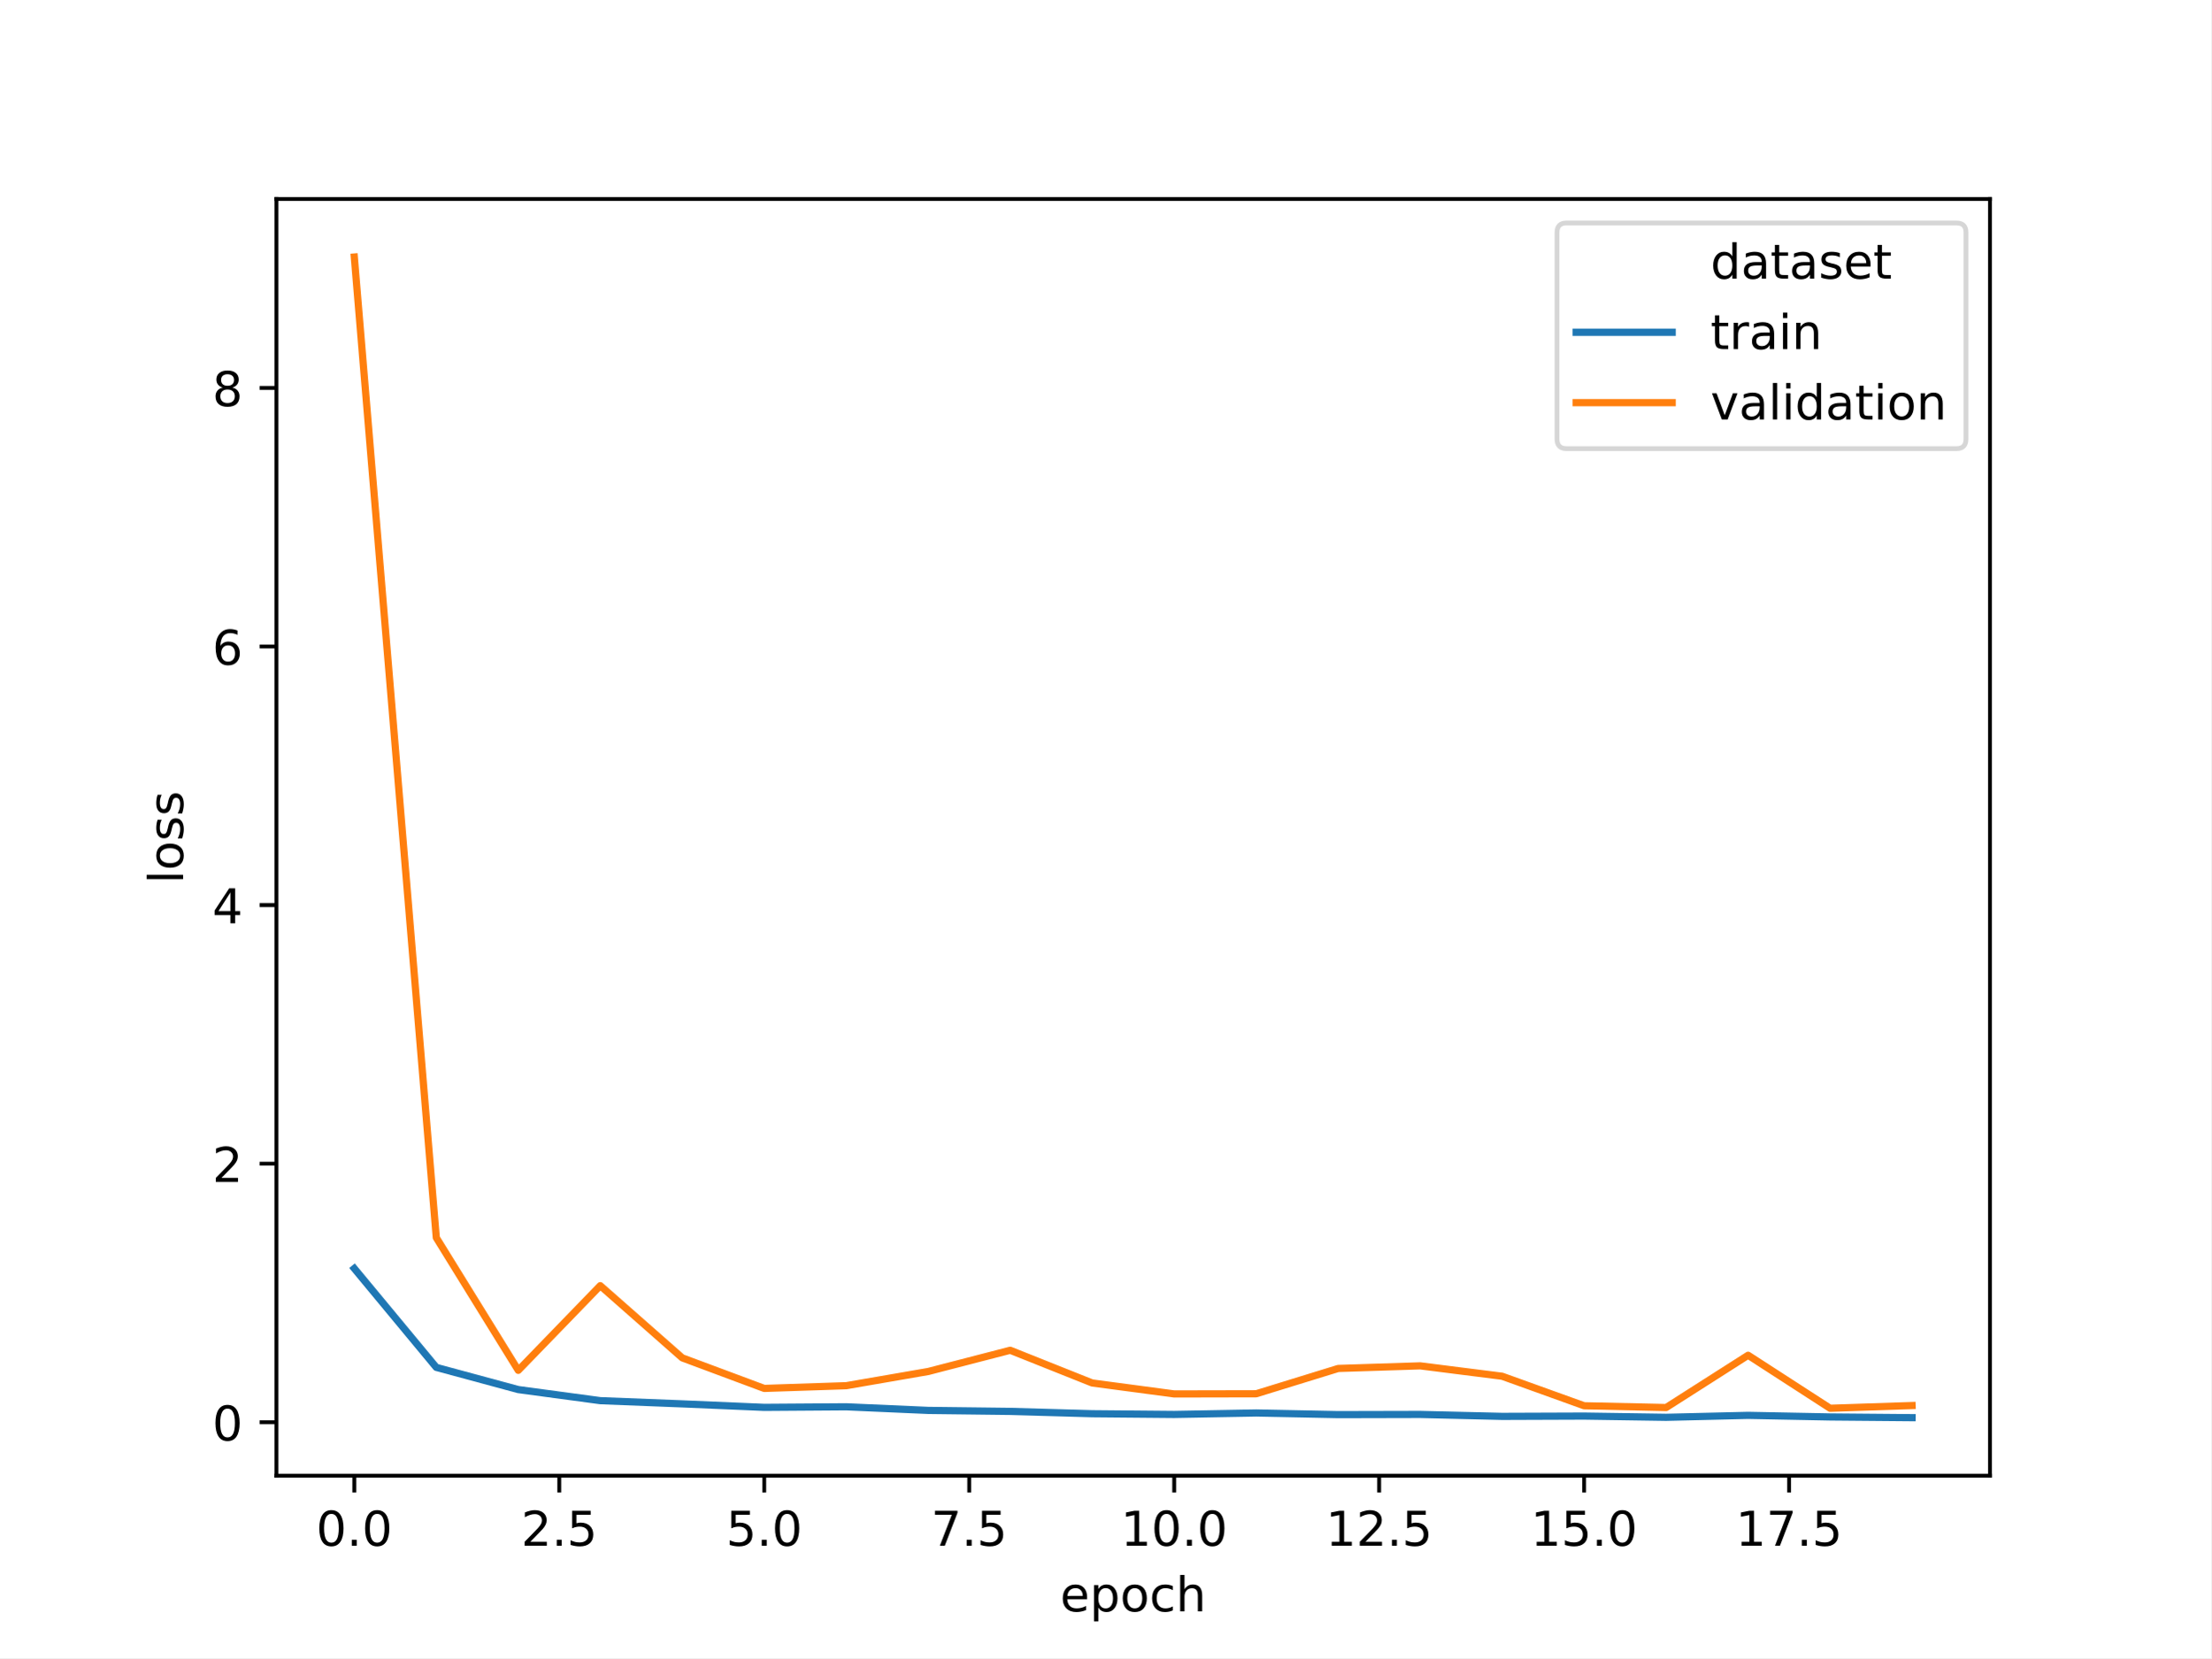
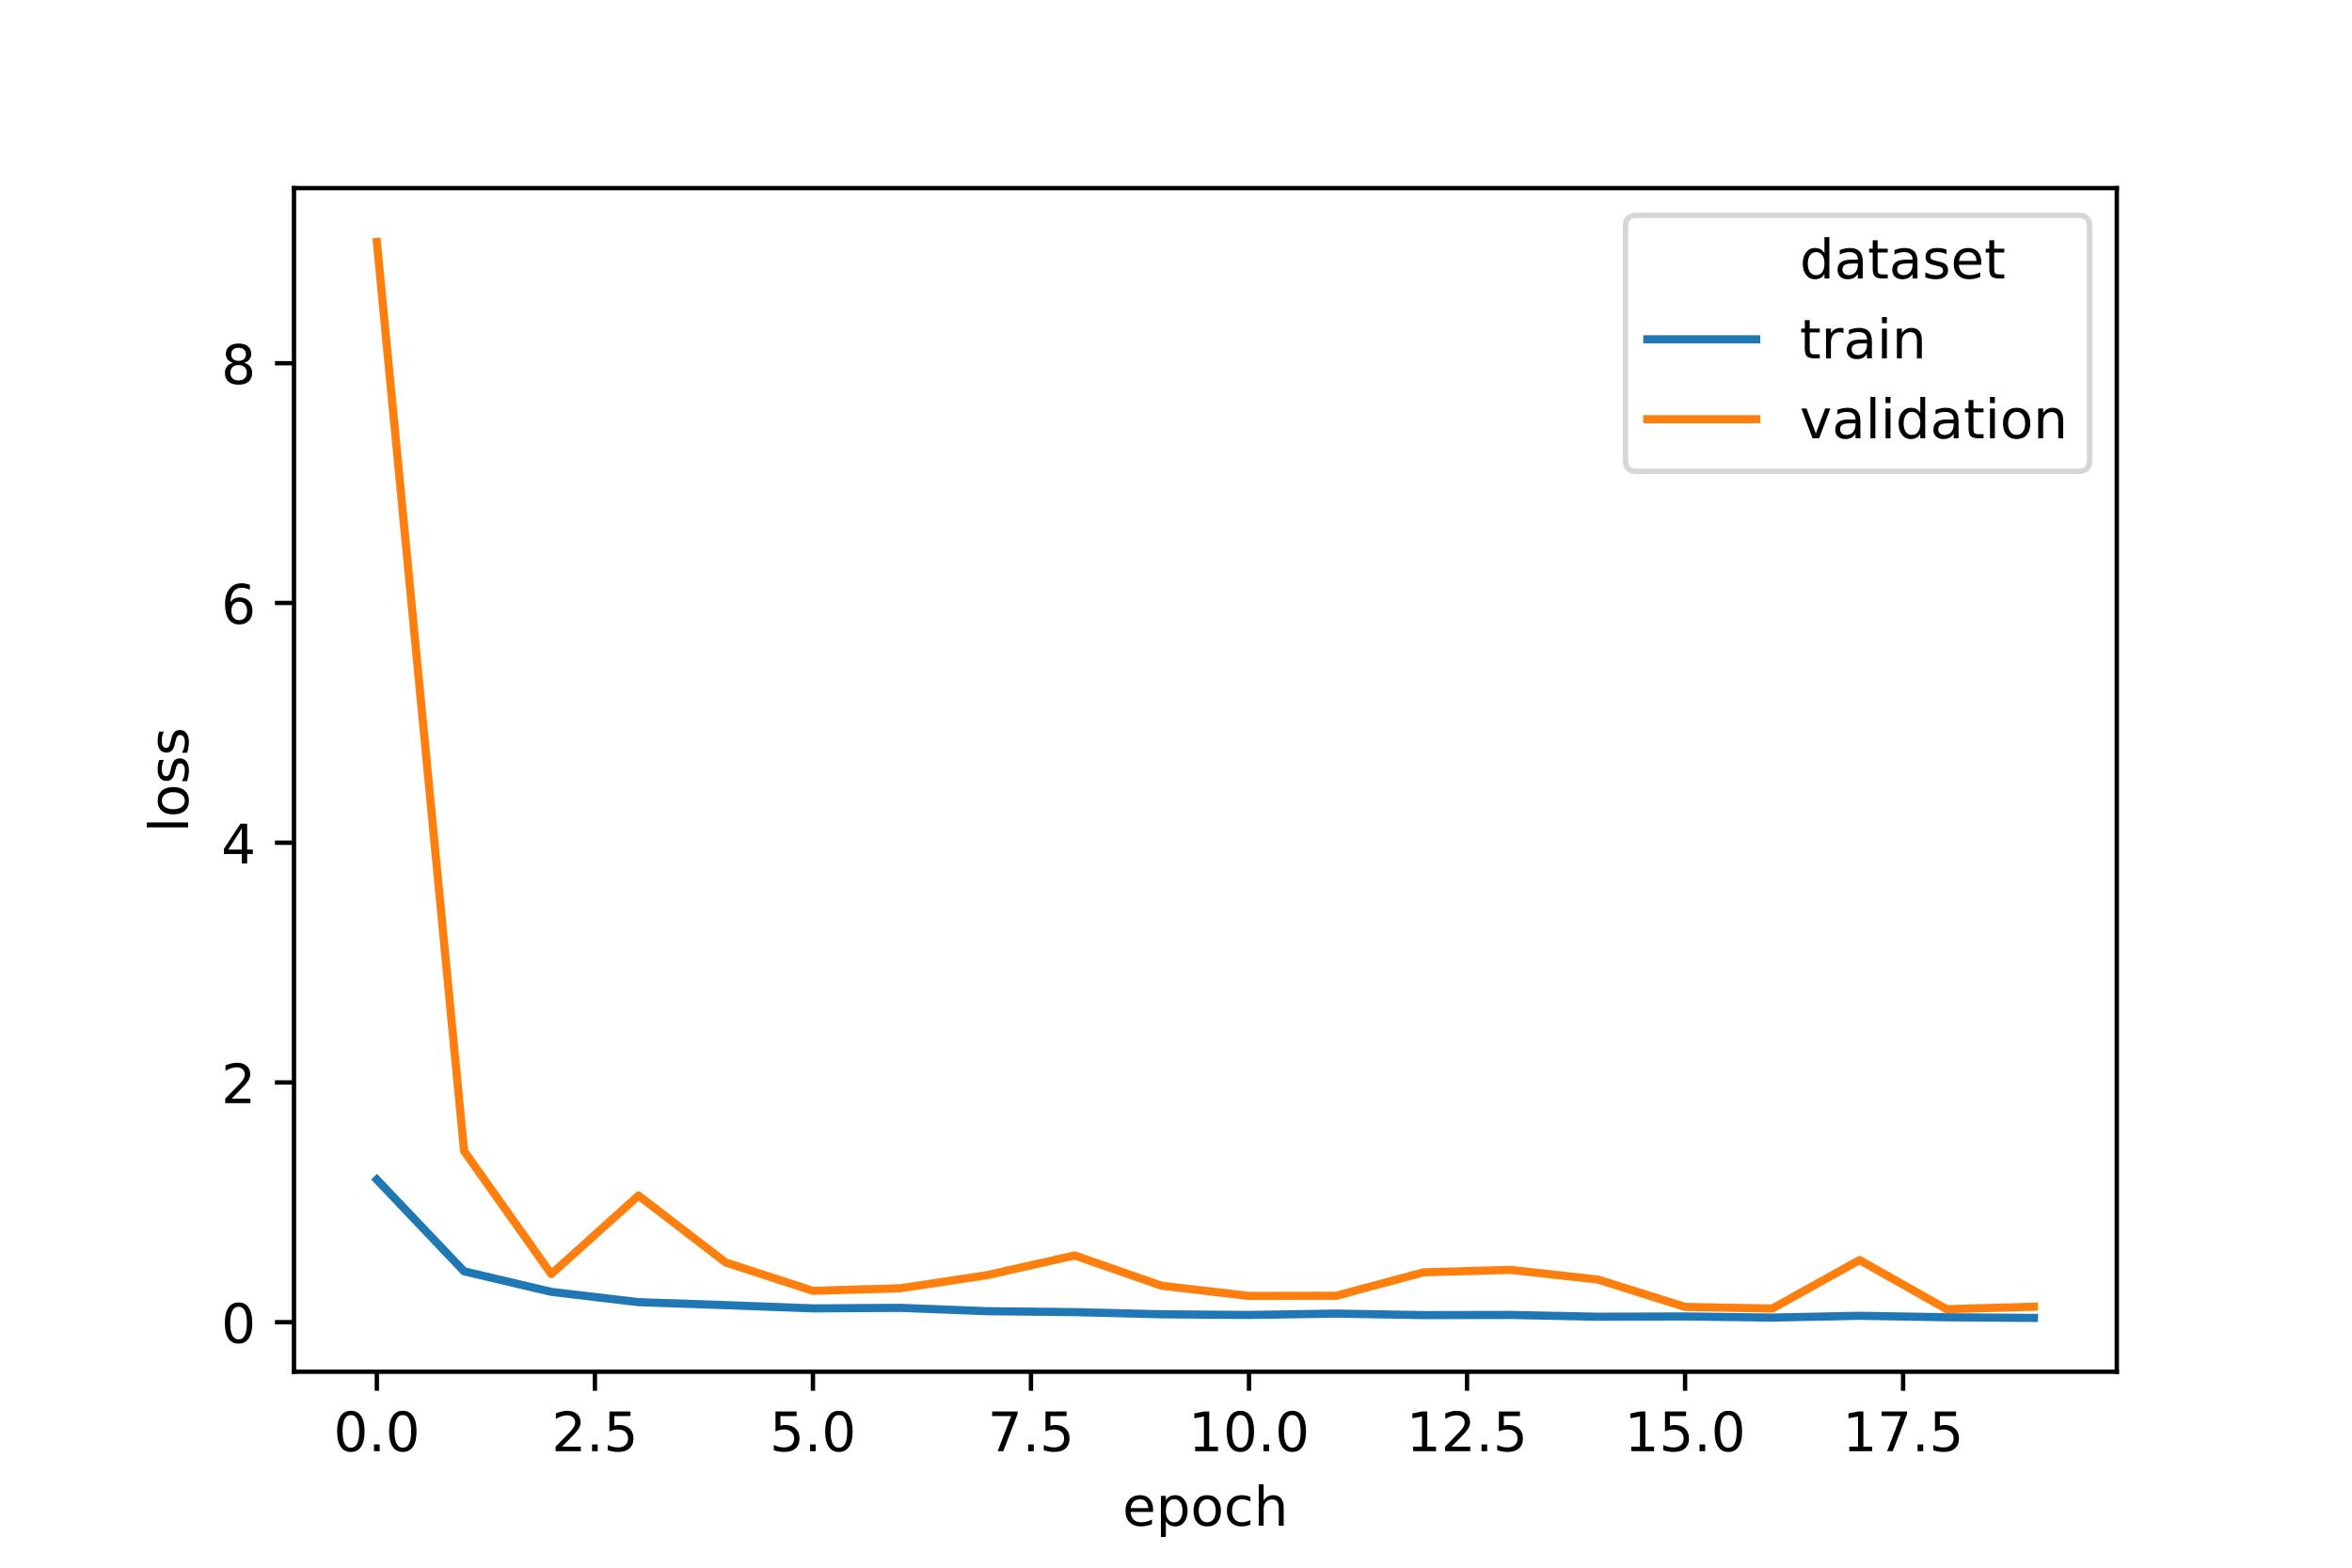
- <svg xmlns="http://www.w3.org/2000/svg" xmlns:xlink="http://www.w3.org/1999/xlink" height="345.6pt" version="1.1" viewBox="0 0 460.8 345.6" width="460.8pt">
+ <svg xmlns="http://www.w3.org/2000/svg" xmlns:xlink="http://www.w3.org/1999/xlink" height="288pt" version="1.1" viewBox="0 0 432 288" width="432pt">
  <defs>
    <style type="text/css">
*{stroke-linecap:butt;stroke-linejoin:round;}
  </style>
  </defs>
  <g id="figure_1">
    <g id="patch_1">
-       <path d="M 0 345.6  L 460.8 345.6  L 460.8 0  L 0 0  z " style="fill:#ffffff;" />
+       <path d="M 0 288  L 432 288  L 432 0  L 0 0  z " style="fill:#ffffff;" />
    </g>
    <g id="axes_1">
      <g id="patch_2">
-         <path d="M 57.6 307.584  L 414.72 307.584  L 414.72 41.472  L 57.6 41.472  z " style="fill:#ffffff;" />
+         <path d="M 54 252  L 388.8 252  L 388.8 34.56  L 54 34.56  z " style="fill:#ffffff;" />
      </g>
      <g id="matplotlib.axis_1">
        <g id="xtick_1">
          <g id="line2d_1">
            <defs>
-               <path d="M 0 0  L 0 3.5  " id="m58e40d5e29" style="stroke:#000000;stroke-width:0.8;" />
-             </defs>
-             <g>
-               <use style="stroke:#000000;stroke-width:0.8;" x="73.833" xlink:href="#m58e40d5e29" y="307.584" />
+               <path d="M 0 0  L 0 3.5  " id="m86f44705ef" style="stroke:#000000;stroke-width:0.8;" />
+             </defs>
+             <g>
+               <use style="stroke:#000000;stroke-width:0.8;" x="69.218" xlink:href="#m86f44705ef" y="252" />
            </g>
          </g>
          <g id="text_1">
            <defs>
              <path d="M 31.781 66.406  Q 24.172 66.406 20.328 58.906  Q 16.5 51.422 16.5 36.375  Q 16.5 21.391 20.328 13.891  Q 24.172 6.391 31.781 6.391  Q 39.453 6.391 43.281 13.891  Q 47.125 21.391 47.125 36.375  Q 47.125 51.422 43.281 58.906  Q 39.453 66.406 31.781 66.406  z M 31.781 74.219  Q 44.047 74.219 50.516 64.516  Q 56.984 54.828 56.984 36.375  Q 56.984 17.969 50.516 8.266  Q 44.047 -1.422 31.781 -1.422  Q 19.531 -1.422 13.062 8.266  Q 6.594 17.969 6.594 36.375  Q 6.594 54.828 13.062 64.516  Q 19.531 74.219 31.781 74.219  z " id="DejaVuSans-48" />
              <path d="M 10.688 12.406  L 21 12.406  L 21 0  L 10.688 0  z " id="DejaVuSans-46" />
            </defs>
-             <g transform="translate(65.88116 322.1824)scale(0.1 -0.1)">
+             <g transform="translate(61.26662 266.5984)scale(0.1 -0.1)">
              <use xlink:href="#DejaVuSans-48" />
              <use x="63.623" xlink:href="#DejaVuSans-46" />
              <use x="95.41" xlink:href="#DejaVuSans-48" />
            </g>
          </g>
        </g>
        <g id="xtick_2">
          <g id="line2d_2">
            <g>
-               <use style="stroke:#000000;stroke-width:0.8;" x="116.55" xlink:href="#m58e40d5e29" y="307.584" />
+               <use style="stroke:#000000;stroke-width:0.8;" x="109.266" xlink:href="#m86f44705ef" y="252" />
            </g>
          </g>
          <g id="text_2">
            <defs>
              <path d="M 19.188 8.297  L 53.609 8.297  L 53.609 0  L 7.328 0  L 7.328 8.297  Q 12.938 14.109 22.625 23.891  Q 32.328 33.688 34.812 36.531  Q 39.547 41.844 41.422 45.531  Q 43.312 49.219 43.312 52.781  Q 43.312 58.594 39.234 62.25  Q 35.156 65.922 28.609 65.922  Q 23.969 65.922 18.812 64.312  Q 13.672 62.703 7.812 59.422  L 7.812 69.391  Q 13.766 71.781 18.938 73  Q 24.125 74.219 28.422 74.219  Q 39.75 74.219 46.484 68.547  Q 53.219 62.891 53.219 53.422  Q 53.219 48.922 51.531 44.891  Q 49.859 40.875 45.406 35.406  Q 44.188 33.984 37.641 27.219  Q 31.109 20.453 19.188 8.297  z " id="DejaVuSans-50" />
              <path d="M 10.797 72.906  L 49.516 72.906  L 49.516 64.594  L 19.828 64.594  L 19.828 46.734  Q 21.969 47.469 24.109 47.828  Q 26.266 48.188 28.422 48.188  Q 40.625 48.188 47.75 41.5  Q 54.891 34.812 54.891 23.391  Q 54.891 11.625 47.562 5.094  Q 40.234 -1.422 26.906 -1.422  Q 22.312 -1.422 17.547 -0.641  Q 12.797 0.141 7.719 1.703  L 7.719 11.625  Q 12.109 9.234 16.797 8.062  Q 21.484 6.891 26.703 6.891  Q 35.156 6.891 40.078 11.328  Q 45.016 15.766 45.016 23.391  Q 45.016 31 40.078 35.438  Q 35.156 39.891 26.703 39.891  Q 22.75 39.891 18.812 39.016  Q 14.891 38.141 10.797 36.281  z " id="DejaVuSans-53" />
            </defs>
-             <g transform="translate(108.5989 322.1824)scale(0.1 -0.1)">
+             <g transform="translate(101.3145 266.5984)scale(0.1 -0.1)">
              <use xlink:href="#DejaVuSans-50" />
              <use x="63.623" xlink:href="#DejaVuSans-46" />
              <use x="95.41" xlink:href="#DejaVuSans-53" />
            </g>
          </g>
        </g>
        <g id="xtick_3">
          <g id="line2d_3">
            <g>
-               <use style="stroke:#000000;stroke-width:0.8;" x="159.268" xlink:href="#m58e40d5e29" y="307.584" />
+               <use style="stroke:#000000;stroke-width:0.8;" x="149.314" xlink:href="#m86f44705ef" y="252" />
            </g>
          </g>
          <g id="text_3">
-             <g transform="translate(151.3166 322.1824)scale(0.1 -0.1)">
+             <g transform="translate(141.3623 266.5984)scale(0.1 -0.1)">
              <use xlink:href="#DejaVuSans-53" />
              <use x="63.623" xlink:href="#DejaVuSans-46" />
              <use x="95.41" xlink:href="#DejaVuSans-48" />
            </g>
          </g>
        </g>
        <g id="xtick_4">
          <g id="line2d_4">
            <g>
-               <use style="stroke:#000000;stroke-width:0.8;" x="201.986" xlink:href="#m58e40d5e29" y="307.584" />
+               <use style="stroke:#000000;stroke-width:0.8;" x="189.362" xlink:href="#m86f44705ef" y="252" />
            </g>
          </g>
          <g id="text_4">
            <defs>
              <path d="M 8.203 72.906  L 55.078 72.906  L 55.078 68.703  L 28.609 0  L 18.312 0  L 43.219 64.594  L 8.203 64.594  z " id="DejaVuSans-55" />
            </defs>
-             <g transform="translate(194.0343 322.1824)scale(0.1 -0.1)">
+             <g transform="translate(181.4102 266.5984)scale(0.1 -0.1)">
              <use xlink:href="#DejaVuSans-55" />
              <use x="63.623" xlink:href="#DejaVuSans-46" />
              <use x="95.41" xlink:href="#DejaVuSans-53" />
            </g>
          </g>
        </g>
        <g id="xtick_5">
          <g id="line2d_5">
            <g>
-               <use style="stroke:#000000;stroke-width:0.8;" x="244.704" xlink:href="#m58e40d5e29" y="307.584" />
+               <use style="stroke:#000000;stroke-width:0.8;" x="229.41" xlink:href="#m86f44705ef" y="252" />
            </g>
          </g>
          <g id="text_5">
            <defs>
              <path d="M 12.406 8.297  L 28.516 8.297  L 28.516 63.922  L 10.984 60.406  L 10.984 69.391  L 28.422 72.906  L 38.281 72.906  L 38.281 8.297  L 54.391 8.297  L 54.391 0  L 12.406 0  z " id="DejaVuSans-49" />
            </defs>
-             <g transform="translate(233.5707 322.1824)scale(0.1 -0.1)">
+             <g transform="translate(218.2768 266.5984)scale(0.1 -0.1)">
              <use xlink:href="#DejaVuSans-49" />
              <use x="63.623" xlink:href="#DejaVuSans-48" />
              <use x="127.246" xlink:href="#DejaVuSans-46" />
              <use x="159.033" xlink:href="#DejaVuSans-48" />
            </g>
          </g>
        </g>
        <g id="xtick_6">
          <g id="line2d_6">
            <g>
-               <use style="stroke:#000000;stroke-width:0.8;" x="287.421" xlink:href="#m58e40d5e29" y="307.584" />
+               <use style="stroke:#000000;stroke-width:0.8;" x="269.457" xlink:href="#m86f44705ef" y="252" />
            </g>
          </g>
          <g id="text_6">
-             <g transform="translate(276.2884 322.1824)scale(0.1 -0.1)">
+             <g transform="translate(258.3246 266.5984)scale(0.1 -0.1)">
              <use xlink:href="#DejaVuSans-49" />
              <use x="63.623" xlink:href="#DejaVuSans-50" />
              <use x="127.246" xlink:href="#DejaVuSans-46" />
              <use x="159.033" xlink:href="#DejaVuSans-53" />
            </g>
          </g>
        </g>
        <g id="xtick_7">
          <g id="line2d_7">
            <g>
-               <use style="stroke:#000000;stroke-width:0.8;" x="330.139" xlink:href="#m58e40d5e29" y="307.584" />
+               <use style="stroke:#000000;stroke-width:0.8;" x="309.505" xlink:href="#m86f44705ef" y="252" />
            </g>
          </g>
          <g id="text_7">
-             <g transform="translate(319.0061 322.1824)scale(0.1 -0.1)">
+             <g transform="translate(298.3725 266.5984)scale(0.1 -0.1)">
              <use xlink:href="#DejaVuSans-49" />
              <use x="63.623" xlink:href="#DejaVuSans-53" />
              <use x="127.246" xlink:href="#DejaVuSans-46" />
              <use x="159.033" xlink:href="#DejaVuSans-48" />
            </g>
          </g>
        </g>
        <g id="xtick_8">
          <g id="line2d_8">
            <g>
-               <use style="stroke:#000000;stroke-width:0.8;" x="372.857" xlink:href="#m58e40d5e29" y="307.584" />
+               <use style="stroke:#000000;stroke-width:0.8;" x="349.553" xlink:href="#m86f44705ef" y="252" />
            </g>
          </g>
          <g id="text_8">
-             <g transform="translate(361.7238 322.1824)scale(0.1 -0.1)">
+             <g transform="translate(338.4203 266.5984)scale(0.1 -0.1)">
              <use xlink:href="#DejaVuSans-49" />
              <use x="63.623" xlink:href="#DejaVuSans-55" />
              <use x="127.246" xlink:href="#DejaVuSans-46" />
              <use x="159.033" xlink:href="#DejaVuSans-53" />
            </g>
          </g>
        </g>
        <g id="text_9">
          <defs>
            <path d="M 56.203 29.594  L 56.203 25.203  L 14.891 25.203  Q 15.484 15.922 20.484 11.062  Q 25.484 6.203 34.422 6.203  Q 39.594 6.203 44.453 7.469  Q 49.312 8.734 54.109 11.281  L 54.109 2.781  Q 49.266 0.734 44.188 -0.344  Q 39.109 -1.422 33.891 -1.422  Q 20.797 -1.422 13.156 6.188  Q 5.516 13.812 5.516 26.812  Q 5.516 40.234 12.766 48.109  Q 20.016 56 32.328 56  Q 43.359 56 49.781 48.891  Q 56.203 41.797 56.203 29.594  z M 47.219 32.234  Q 47.125 39.594 43.094 43.984  Q 39.062 48.391 32.422 48.391  Q 24.906 48.391 20.391 44.141  Q 15.875 39.891 15.188 32.172  z " id="DejaVuSans-101" />
            <path d="M 18.109 8.203  L 18.109 -20.797  L 9.078 -20.797  L 9.078 54.688  L 18.109 54.688  L 18.109 46.391  Q 20.953 51.266 25.266 53.625  Q 29.594 56 35.594 56  Q 45.562 56 51.781 48.094  Q 58.016 40.188 58.016 27.297  Q 58.016 14.406 51.781 6.484  Q 45.562 -1.422 35.594 -1.422  Q 29.594 -1.422 25.266 0.953  Q 20.953 3.328 18.109 8.203  z M 48.688 27.297  Q 48.688 37.203 44.609 42.844  Q 40.531 48.484 33.406 48.484  Q 26.266 48.484 22.188 42.844  Q 18.109 37.203 18.109 27.297  Q 18.109 17.391 22.188 11.75  Q 26.266 6.109 33.406 6.109  Q 40.531 6.109 44.609 11.75  Q 48.688 17.391 48.688 27.297  z " id="DejaVuSans-112" />
            <path d="M 30.609 48.391  Q 23.391 48.391 19.188 42.75  Q 14.984 37.109 14.984 27.297  Q 14.984 17.484 19.156 11.844  Q 23.344 6.203 30.609 6.203  Q 37.797 6.203 41.984 11.859  Q 46.188 17.531 46.188 27.297  Q 46.188 37.016 41.984 42.703  Q 37.797 48.391 30.609 48.391  z M 30.609 56  Q 42.328 56 49.016 48.375  Q 55.719 40.766 55.719 27.297  Q 55.719 13.875 49.016 6.219  Q 42.328 -1.422 30.609 -1.422  Q 18.844 -1.422 12.172 6.219  Q 5.516 13.875 5.516 27.297  Q 5.516 40.766 12.172 48.375  Q 18.844 56 30.609 56  z " id="DejaVuSans-111" />
            <path d="M 48.781 52.594  L 48.781 44.188  Q 44.969 46.297 41.141 47.344  Q 37.312 48.391 33.406 48.391  Q 24.656 48.391 19.812 42.844  Q 14.984 37.312 14.984 27.297  Q 14.984 17.281 19.812 11.734  Q 24.656 6.203 33.406 6.203  Q 37.312 6.203 41.141 7.25  Q 44.969 8.297 48.781 10.406  L 48.781 2.094  Q 45.016 0.344 40.984 -0.531  Q 36.969 -1.422 32.422 -1.422  Q 20.062 -1.422 12.781 6.344  Q 5.516 14.109 5.516 27.297  Q 5.516 40.672 12.859 48.328  Q 20.219 56 33.016 56  Q 37.156 56 41.109 55.141  Q 45.062 54.297 48.781 52.594  z " id="DejaVuSans-99" />
            <path d="M 54.891 33.016  L 54.891 0  L 45.906 0  L 45.906 32.719  Q 45.906 40.484 42.875 44.328  Q 39.844 48.188 33.797 48.188  Q 26.516 48.188 22.312 43.547  Q 18.109 38.922 18.109 30.906  L 18.109 0  L 9.078 0  L 9.078 75.984  L 18.109 75.984  L 18.109 46.188  Q 21.344 51.125 25.703 53.562  Q 30.078 56 35.797 56  Q 45.219 56 50.047 50.172  Q 54.891 44.344 54.891 33.016  z " id="DejaVuSans-104" />
          </defs>
-           <g transform="translate(220.9319 335.8606)scale(0.1 -0.1)">
+           <g transform="translate(206.1719 280.2766)scale(0.1 -0.1)">
            <use xlink:href="#DejaVuSans-101" />
            <use x="61.523" xlink:href="#DejaVuSans-112" />
            <use x="125" xlink:href="#DejaVuSans-111" />
            <use x="186.182" xlink:href="#DejaVuSans-99" />
            <use x="241.162" xlink:href="#DejaVuSans-104" />
          </g>
        </g>
      </g>
      <g id="matplotlib.axis_2">
        <g id="ytick_1">
          <g id="line2d_9">
            <defs>
-               <path d="M 0 0  L -3.5 0  " id="m34bbcf5042" style="stroke:#000000;stroke-width:0.8;" />
-             </defs>
-             <g>
-               <use style="stroke:#000000;stroke-width:0.8;" x="57.6" xlink:href="#m34bbcf5042" y="296.446" />
+               <path d="M 0 0  L -3.5 0  " id="mf46f32f1e1" style="stroke:#000000;stroke-width:0.8;" />
+             </defs>
+             <g>
+               <use style="stroke:#000000;stroke-width:0.8;" x="54" xlink:href="#mf46f32f1e1" y="242.899" />
            </g>
          </g>
          <g id="text_10">
-             <g transform="translate(44.2375 300.245)scale(0.1 -0.1)">
+             <g transform="translate(40.6375 246.6982)scale(0.1 -0.1)">
              <use xlink:href="#DejaVuSans-48" />
            </g>
          </g>
        </g>
        <g id="ytick_2">
          <g id="line2d_10">
            <g>
-               <use style="stroke:#000000;stroke-width:0.8;" x="57.6" xlink:href="#m34bbcf5042" y="242.545" />
+               <use style="stroke:#000000;stroke-width:0.8;" x="54" xlink:href="#mf46f32f1e1" y="198.857" />
            </g>
          </g>
          <g id="text_11">
-             <g transform="translate(44.2375 246.3444)scale(0.1 -0.1)">
+             <g transform="translate(40.6375 202.6561)scale(0.1 -0.1)">
              <use xlink:href="#DejaVuSans-50" />
            </g>
          </g>
        </g>
        <g id="ytick_3">
          <g id="line2d_11">
            <g>
-               <use style="stroke:#000000;stroke-width:0.8;" x="57.6" xlink:href="#m34bbcf5042" y="188.645" />
+               <use style="stroke:#000000;stroke-width:0.8;" x="54" xlink:href="#mf46f32f1e1" y="154.815" />
            </g>
          </g>
          <g id="text_12">
            <defs>
              <path d="M 37.797 64.312  L 12.891 25.391  L 37.797 25.391  z M 35.203 72.906  L 47.609 72.906  L 47.609 25.391  L 58.016 25.391  L 58.016 17.188  L 47.609 17.188  L 47.609 0  L 37.797 0  L 37.797 17.188  L 4.891 17.188  L 4.891 26.703  z " id="DejaVuSans-52" />
            </defs>
-             <g transform="translate(44.2375 192.4439)scale(0.1 -0.1)">
+             <g transform="translate(40.6375 158.6139)scale(0.1 -0.1)">
              <use xlink:href="#DejaVuSans-52" />
            </g>
          </g>
        </g>
        <g id="ytick_4">
          <g id="line2d_12">
            <g>
-               <use style="stroke:#000000;stroke-width:0.8;" x="57.6" xlink:href="#m34bbcf5042" y="134.744" />
+               <use style="stroke:#000000;stroke-width:0.8;" x="54" xlink:href="#mf46f32f1e1" y="110.773" />
            </g>
          </g>
          <g id="text_13">
            <defs>
              <path d="M 33.016 40.375  Q 26.375 40.375 22.484 35.828  Q 18.609 31.297 18.609 23.391  Q 18.609 15.531 22.484 10.953  Q 26.375 6.391 33.016 6.391  Q 39.656 6.391 43.531 10.953  Q 47.406 15.531 47.406 23.391  Q 47.406 31.297 43.531 35.828  Q 39.656 40.375 33.016 40.375  z M 52.594 71.297  L 52.594 62.312  Q 48.875 64.062 45.094 64.984  Q 41.312 65.922 37.594 65.922  Q 27.828 65.922 22.672 59.328  Q 17.531 52.734 16.797 39.406  Q 19.672 43.656 24.016 45.922  Q 28.375 48.188 33.594 48.188  Q 44.578 48.188 50.953 41.516  Q 57.328 34.859 57.328 23.391  Q 57.328 12.156 50.688 5.359  Q 44.047 -1.422 33.016 -1.422  Q 20.359 -1.422 13.672 8.266  Q 6.984 17.969 6.984 36.375  Q 6.984 53.656 15.188 63.938  Q 23.391 74.219 37.203 74.219  Q 40.922 74.219 44.703 73.484  Q 48.484 72.75 52.594 71.297  z " id="DejaVuSans-54" />
            </defs>
-             <g transform="translate(44.2375 138.5434)scale(0.1 -0.1)">
+             <g transform="translate(40.6375 114.5718)scale(0.1 -0.1)">
              <use xlink:href="#DejaVuSans-54" />
            </g>
          </g>
        </g>
        <g id="ytick_5">
          <g id="line2d_13">
            <g>
-               <use style="stroke:#000000;stroke-width:0.8;" x="57.6" xlink:href="#m34bbcf5042" y="80.844" />
+               <use style="stroke:#000000;stroke-width:0.8;" x="54" xlink:href="#mf46f32f1e1" y="66.731" />
            </g>
          </g>
          <g id="text_14">
            <defs>
              <path d="M 31.781 34.625  Q 24.75 34.625 20.719 30.859  Q 16.703 27.094 16.703 20.516  Q 16.703 13.922 20.719 10.156  Q 24.75 6.391 31.781 6.391  Q 38.812 6.391 42.859 10.172  Q 46.922 13.969 46.922 20.516  Q 46.922 27.094 42.891 30.859  Q 38.875 34.625 31.781 34.625  z M 21.922 38.812  Q 15.578 40.375 12.031 44.719  Q 8.5 49.078 8.5 55.328  Q 8.5 64.062 14.719 69.141  Q 20.953 74.219 31.781 74.219  Q 42.672 74.219 48.875 69.141  Q 55.078 64.062 55.078 55.328  Q 55.078 49.078 51.531 44.719  Q 48 40.375 41.703 38.812  Q 48.828 37.156 52.797 32.312  Q 56.781 27.484 56.781 20.516  Q 56.781 9.906 50.312 4.234  Q 43.844 -1.422 31.781 -1.422  Q 19.734 -1.422 13.25 4.234  Q 6.781 9.906 6.781 20.516  Q 6.781 27.484 10.781 32.312  Q 14.797 37.156 21.922 38.812  z M 18.312 54.391  Q 18.312 48.734 21.844 45.562  Q 25.391 42.391 31.781 42.391  Q 38.141 42.391 41.719 45.562  Q 45.312 48.734 45.312 54.391  Q 45.312 60.062 41.719 63.234  Q 38.141 66.406 31.781 66.406  Q 25.391 66.406 21.844 63.234  Q 18.312 60.062 18.312 54.391  z " id="DejaVuSans-56" />
            </defs>
-             <g transform="translate(44.2375 84.64283)scale(0.1 -0.1)">
+             <g transform="translate(40.6375 70.52974)scale(0.1 -0.1)">
              <use xlink:href="#DejaVuSans-56" />
            </g>
          </g>
        </g>
        <g id="text_15">
          <defs>
            <path d="M 9.422 75.984  L 18.406 75.984  L 18.406 0  L 9.422 0  z " id="DejaVuSans-108" />
            <path d="M 44.281 53.078  L 44.281 44.578  Q 40.484 46.531 36.375 47.5  Q 32.281 48.484 27.875 48.484  Q 21.188 48.484 17.844 46.438  Q 14.5 44.391 14.5 40.281  Q 14.5 37.156 16.891 35.375  Q 19.281 33.594 26.516 31.984  L 29.594 31.297  Q 39.156 29.25 43.188 25.516  Q 47.219 21.781 47.219 15.094  Q 47.219 7.469 41.188 3.016  Q 35.156 -1.422 24.609 -1.422  Q 20.219 -1.422 15.453 -0.562  Q 10.688 0.297 5.422 2  L 5.422 11.281  Q 10.406 8.688 15.234 7.391  Q 20.062 6.109 24.812 6.109  Q 31.156 6.109 34.562 8.281  Q 37.984 10.453 37.984 14.406  Q 37.984 18.062 35.516 20.016  Q 33.062 21.969 24.703 23.781  L 21.578 24.516  Q 13.234 26.266 9.516 29.906  Q 5.812 33.547 5.812 39.891  Q 5.812 47.609 11.281 51.797  Q 16.75 56 26.812 56  Q 31.781 56 36.172 55.266  Q 40.578 54.547 44.281 53.078  z " id="DejaVuSans-115" />
          </defs>
-           <g transform="translate(38.15781 184.1858)rotate(-90)scale(0.1 -0.1)">
+           <g transform="translate(34.55781 152.9378)rotate(-90)scale(0.1 -0.1)">
            <use xlink:href="#DejaVuSans-108" />
            <use x="27.783" xlink:href="#DejaVuSans-111" />
            <use x="88.965" xlink:href="#DejaVuSans-115" />
            <use x="141.064" xlink:href="#DejaVuSans-115" />
          </g>
        </g>
      </g>
      <g id="line2d_14">
-         <path clip-path="url(#p6c9f681efe)" d="M 73.833 264.393  L 90.92 285.008  L 108.007 289.632  L 125.094 291.942  L 142.181 292.614  L 159.268 293.343  L 176.355 293.223  L 193.442 293.974  L 210.529 294.181  L 227.616 294.668  L 244.704 294.823  L 261.791 294.511  L 278.878 294.855  L 295.965 294.815  L 313.052 295.219  L 330.139 295.156  L 347.226 295.413  L 364.313 295.005  L 381.4 295.338  L 398.487 295.488  " style="fill:none;stroke:#1f77b4;stroke-linecap:square;stroke-width:1.5;" />
+         <path clip-path="url(#p4ba4063806)" d="M 69.218 216.708  L 85.237 233.553  L 101.256 237.331  L 117.276 239.219  L 133.295 239.768  L 149.314 240.364  L 165.333 240.265  L 181.352 240.879  L 197.371 241.049  L 213.39 241.447  L 229.41 241.573  L 245.429 241.318  L 261.448 241.599  L 277.467 241.566  L 293.486 241.897  L 309.505 241.845  L 325.524 242.055  L 341.544 241.722  L 357.563 241.994  L 373.582 242.116  " style="fill:none;stroke:#1f77b4;stroke-linecap:square;stroke-width:1.5;" />
      </g>
      <g id="line2d_15">
-         <path clip-path="url(#p6c9f681efe)" d="M 73.833 53.568  L 90.92 257.967  L 108.007 285.622  L 125.094 267.979  L 142.181 283.024  L 159.268 289.393  L 176.355 288.824  L 193.442 285.864  L 210.529 281.44  L 227.616 288.259  L 244.704 290.542  L 261.791 290.506  L 278.878 285.235  L 295.965 284.688  L 313.052 286.856  L 330.139 293.009  L 347.226 293.379  L 364.313 282.48  L 381.4 293.53  L 398.487 292.962  " style="fill:none;stroke:#ff7f0e;stroke-linecap:square;stroke-width:1.5;" />
+         <path clip-path="url(#p4ba4063806)" d="M 69.218 44.444  L 85.237 211.458  L 101.256 234.055  L 117.276 219.639  L 133.295 231.932  L 149.314 237.136  L 165.333 236.671  L 181.352 234.253  L 197.371 230.638  L 213.39 236.209  L 229.41 238.075  L 245.429 238.046  L 261.448 233.739  L 277.467 233.292  L 293.486 235.064  L 309.505 240.091  L 325.524 240.393  L 341.544 231.488  L 357.563 240.517  L 373.582 240.052  " style="fill:none;stroke:#ff7f0e;stroke-linecap:square;stroke-width:1.5;" />
      </g>
      <g id="line2d_16" />
      <g id="line2d_17" />
      <g id="line2d_18" />
      <g id="patch_3">
-         <path d="M 57.6 307.584  L 57.6 41.472  " style="fill:none;stroke:#000000;stroke-linecap:square;stroke-linejoin:miter;stroke-width:0.8;" />
+         <path d="M 54 252  L 54 34.56  " style="fill:none;stroke:#000000;stroke-linecap:square;stroke-linejoin:miter;stroke-width:0.8;" />
      </g>
      <g id="patch_4">
-         <path d="M 414.72 307.584  L 414.72 41.472  " style="fill:none;stroke:#000000;stroke-linecap:square;stroke-linejoin:miter;stroke-width:0.8;" />
+         <path d="M 388.8 252  L 388.8 34.56  " style="fill:none;stroke:#000000;stroke-linecap:square;stroke-linejoin:miter;stroke-width:0.8;" />
      </g>
      <g id="patch_5">
-         <path d="M 57.6 307.584  L 414.72 307.584  " style="fill:none;stroke:#000000;stroke-linecap:square;stroke-linejoin:miter;stroke-width:0.8;" />
+         <path d="M 54 252  L 388.8 252  " style="fill:none;stroke:#000000;stroke-linecap:square;stroke-linejoin:miter;stroke-width:0.8;" />
      </g>
      <g id="patch_6">
-         <path d="M 57.6 41.472  L 414.72 41.472  " style="fill:none;stroke:#000000;stroke-linecap:square;stroke-linejoin:miter;stroke-width:0.8;" />
+         <path d="M 54 34.56  L 388.8 34.56  " style="fill:none;stroke:#000000;stroke-linecap:square;stroke-linejoin:miter;stroke-width:0.8;" />
      </g>
      <g id="legend_1">
        <g id="patch_7">
-           <path d="M 326.486 93.506  L 407.72 93.506  Q 409.72 93.506 409.72 91.506  L 409.72 48.472  Q 409.72 46.472 407.72 46.472  L 326.486 46.472  Q 324.486 46.472 324.486 48.472  L 324.486 91.506  Q 324.486 93.506 326.486 93.506  z " style="fill:#ffffff;opacity:0.8;stroke:#cccccc;stroke-linejoin:miter;" />
+           <path d="M 300.566 86.594  L 381.8 86.594  Q 383.8 86.594 383.8 84.594  L 383.8 41.56  Q 383.8 39.56 381.8 39.56  L 300.566 39.56  Q 298.566 39.56 298.566 41.56  L 298.566 84.594  Q 298.566 86.594 300.566 86.594  z " style="fill:#ffffff;opacity:0.8;stroke:#cccccc;stroke-linejoin:miter;" />
        </g>
        <g id="line2d_19">
-           <path d="M 328.486 54.57  L 348.486 54.57  " style="fill:none;" />
+           <path d="M 302.566 47.658  L 322.566 47.658  " style="fill:none;" />
        </g>
        <g id="line2d_20" />
        <g id="text_16">
          <defs>
            <path d="M 45.406 46.391  L 45.406 75.984  L 54.391 75.984  L 54.391 0  L 45.406 0  L 45.406 8.203  Q 42.578 3.328 38.25 0.953  Q 33.938 -1.422 27.875 -1.422  Q 17.969 -1.422 11.734 6.484  Q 5.516 14.406 5.516 27.297  Q 5.516 40.188 11.734 48.094  Q 17.969 56 27.875 56  Q 33.938 56 38.25 53.625  Q 42.578 51.266 45.406 46.391  z M 14.797 27.297  Q 14.797 17.391 18.875 11.75  Q 22.953 6.109 30.078 6.109  Q 37.203 6.109 41.297 11.75  Q 45.406 17.391 45.406 27.297  Q 45.406 37.203 41.297 42.844  Q 37.203 48.484 30.078 48.484  Q 22.953 48.484 18.875 42.844  Q 14.797 37.203 14.797 27.297  z " id="DejaVuSans-100" />
            <path d="M 34.281 27.484  Q 23.391 27.484 19.188 25  Q 14.984 22.516 14.984 16.5  Q 14.984 11.719 18.141 8.906  Q 21.297 6.109 26.703 6.109  Q 34.188 6.109 38.703 11.406  Q 43.219 16.703 43.219 25.484  L 43.219 27.484  z M 52.203 31.203  L 52.203 0  L 43.219 0  L 43.219 8.297  Q 40.141 3.328 35.547 0.953  Q 30.953 -1.422 24.312 -1.422  Q 15.922 -1.422 10.953 3.297  Q 6 8.016 6 15.922  Q 6 25.141 12.172 29.828  Q 18.359 34.516 30.609 34.516  L 43.219 34.516  L 43.219 35.406  Q 43.219 41.609 39.141 45  Q 35.062 48.391 27.688 48.391  Q 23 48.391 18.547 47.266  Q 14.109 46.141 10.016 43.891  L 10.016 52.203  Q 14.938 54.109 19.578 55.047  Q 24.219 56 28.609 56  Q 40.484 56 46.344 49.844  Q 52.203 43.703 52.203 31.203  z " id="DejaVuSans-97" />
            <path d="M 18.312 70.219  L 18.312 54.688  L 36.812 54.688  L 36.812 47.703  L 18.312 47.703  L 18.312 18.016  Q 18.312 11.328 20.141 9.422  Q 21.969 7.516 27.594 7.516  L 36.812 7.516  L 36.812 0  L 27.594 0  Q 17.188 0 13.234 3.875  Q 9.281 7.766 9.281 18.016  L 9.281 47.703  L 2.688 47.703  L 2.688 54.688  L 9.281 54.688  L 9.281 70.219  z " id="DejaVuSans-116" />
          </defs>
-           <g transform="translate(356.4856 58.07044)scale(0.1 -0.1)">
+           <g transform="translate(330.5656 51.15844)scale(0.1 -0.1)">
            <use xlink:href="#DejaVuSans-100" />
            <use x="63.477" xlink:href="#DejaVuSans-97" />
            <use x="124.756" xlink:href="#DejaVuSans-116" />
            <use x="163.965" xlink:href="#DejaVuSans-97" />
            <use x="225.244" xlink:href="#DejaVuSans-115" />
            <use x="277.344" xlink:href="#DejaVuSans-101" />
            <use x="338.867" xlink:href="#DejaVuSans-116" />
          </g>
        </g>
        <g id="line2d_21">
-           <path d="M 328.486 69.249  L 348.486 69.249  " style="fill:none;stroke:#1f77b4;stroke-linecap:square;stroke-width:1.5;" />
+           <path d="M 302.566 62.337  L 322.566 62.337  " style="fill:none;stroke:#1f77b4;stroke-linecap:square;stroke-width:1.5;" />
        </g>
        <g id="line2d_22" />
        <g id="text_17">
          <defs>
            <path d="M 41.109 46.297  Q 39.594 47.172 37.812 47.578  Q 36.031 48 33.891 48  Q 26.266 48 22.188 43.047  Q 18.109 38.094 18.109 28.812  L 18.109 0  L 9.078 0  L 9.078 54.688  L 18.109 54.688  L 18.109 46.188  Q 20.953 51.172 25.484 53.578  Q 30.031 56 36.531 56  Q 37.453 56 38.578 55.875  Q 39.703 55.766 41.062 55.516  z " id="DejaVuSans-114" />
            <path d="M 9.422 54.688  L 18.406 54.688  L 18.406 0  L 9.422 0  z M 9.422 75.984  L 18.406 75.984  L 18.406 64.594  L 9.422 64.594  z " id="DejaVuSans-105" />
            <path d="M 54.891 33.016  L 54.891 0  L 45.906 0  L 45.906 32.719  Q 45.906 40.484 42.875 44.328  Q 39.844 48.188 33.797 48.188  Q 26.516 48.188 22.312 43.547  Q 18.109 38.922 18.109 30.906  L 18.109 0  L 9.078 0  L 9.078 54.688  L 18.109 54.688  L 18.109 46.188  Q 21.344 51.125 25.703 53.562  Q 30.078 56 35.797 56  Q 45.219 56 50.047 50.172  Q 54.891 44.344 54.891 33.016  z " id="DejaVuSans-110" />
          </defs>
-           <g transform="translate(356.4856 72.74856)scale(0.1 -0.1)">
+           <g transform="translate(330.5656 65.83656)scale(0.1 -0.1)">
            <use xlink:href="#DejaVuSans-116" />
            <use x="39.209" xlink:href="#DejaVuSans-114" />
            <use x="80.322" xlink:href="#DejaVuSans-97" />
            <use x="141.602" xlink:href="#DejaVuSans-105" />
            <use x="169.385" xlink:href="#DejaVuSans-110" />
          </g>
        </g>
        <g id="line2d_23">
-           <path d="M 328.486 83.927  L 348.486 83.927  " style="fill:none;stroke:#ff7f0e;stroke-linecap:square;stroke-width:1.5;" />
+           <path d="M 302.566 77.015  L 322.566 77.015  " style="fill:none;stroke:#ff7f0e;stroke-linecap:square;stroke-width:1.5;" />
        </g>
        <g id="line2d_24" />
        <g id="text_18">
          <defs>
            <path d="M 2.984 54.688  L 12.5 54.688  L 29.594 8.797  L 46.688 54.688  L 56.203 54.688  L 35.688 0  L 23.484 0  z " id="DejaVuSans-118" />
          </defs>
-           <g transform="translate(356.4856 87.42669)scale(0.1 -0.1)">
+           <g transform="translate(330.5656 80.51469)scale(0.1 -0.1)">
            <use xlink:href="#DejaVuSans-118" />
            <use x="59.18" xlink:href="#DejaVuSans-97" />
            <use x="120.459" xlink:href="#DejaVuSans-108" />
            <use x="148.242" xlink:href="#DejaVuSans-105" />
            <use x="176.025" xlink:href="#DejaVuSans-100" />
            <use x="239.502" xlink:href="#DejaVuSans-97" />
            <use x="300.781" xlink:href="#DejaVuSans-116" />
            <use x="339.99" xlink:href="#DejaVuSans-105" />
            <use x="367.773" xlink:href="#DejaVuSans-111" />
            <use x="428.955" xlink:href="#DejaVuSans-110" />
          </g>
        </g>
      </g>
    </g>
  </g>
  <defs>
-     <clipPath id="p6c9f681efe">
-       <rect height="266.112" width="357.12" x="57.6" y="41.472" />
+     <clipPath id="p4ba4063806">
+       <rect height="217.44" width="334.8" x="54" y="34.56" />
    </clipPath>
  </defs>
</svg>
